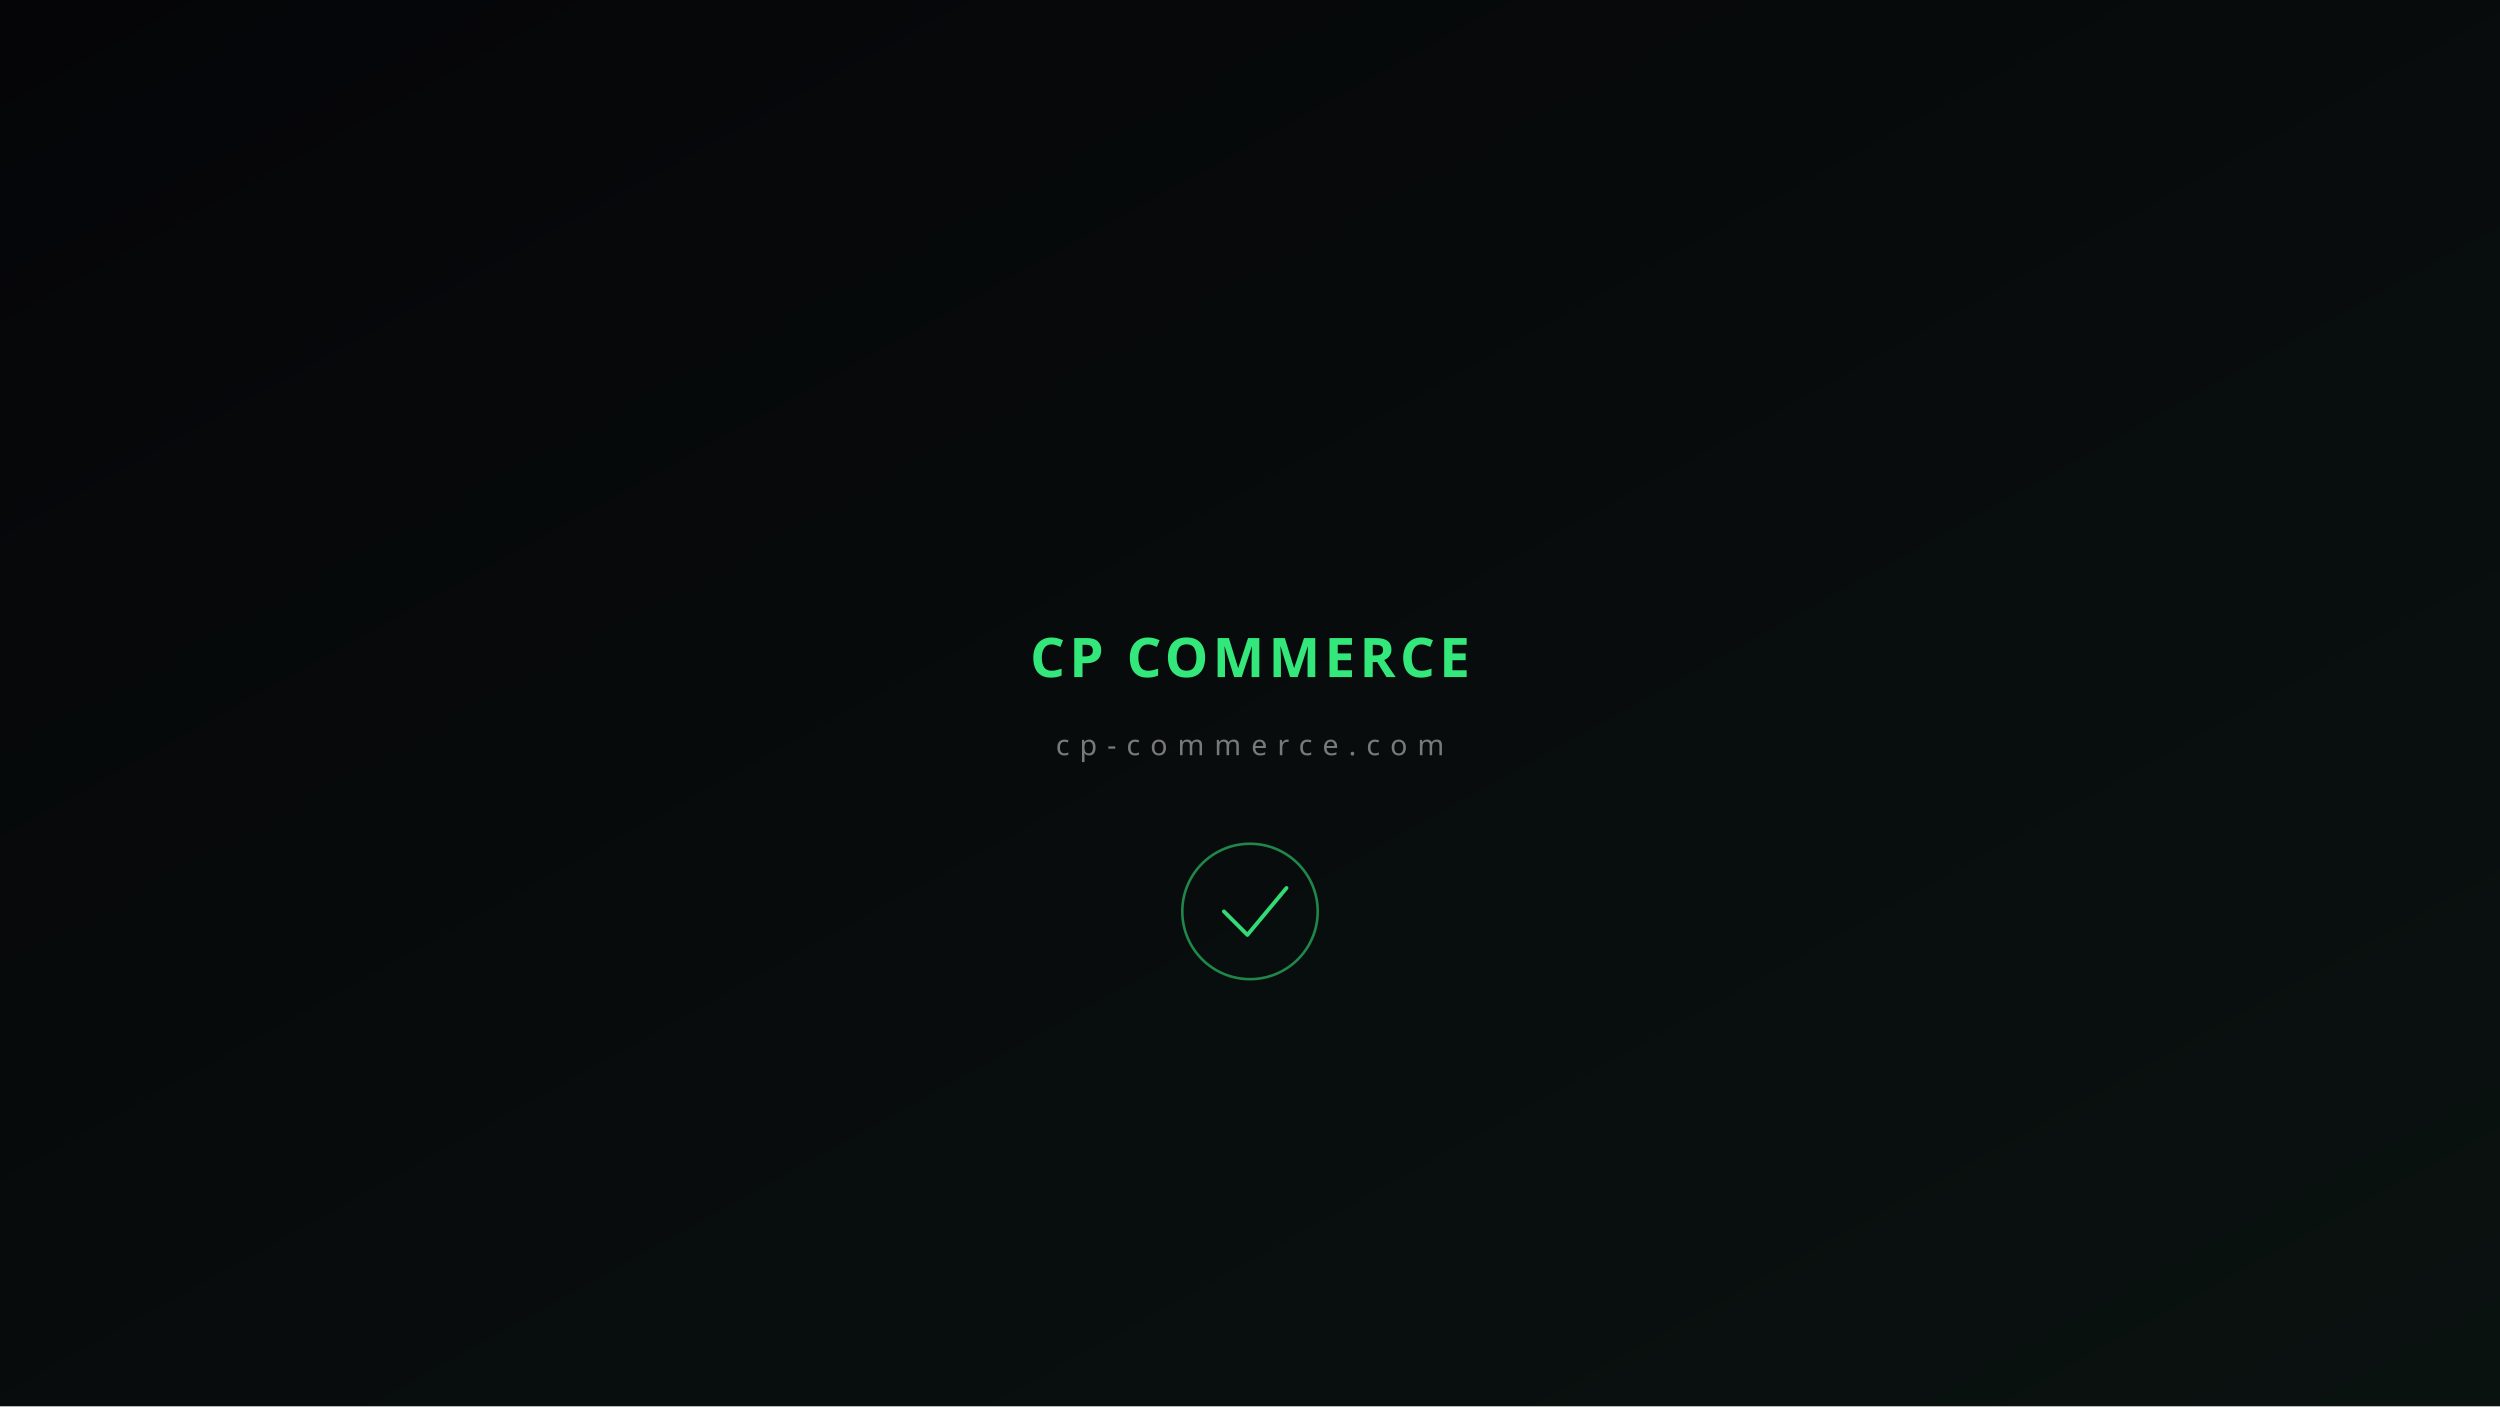
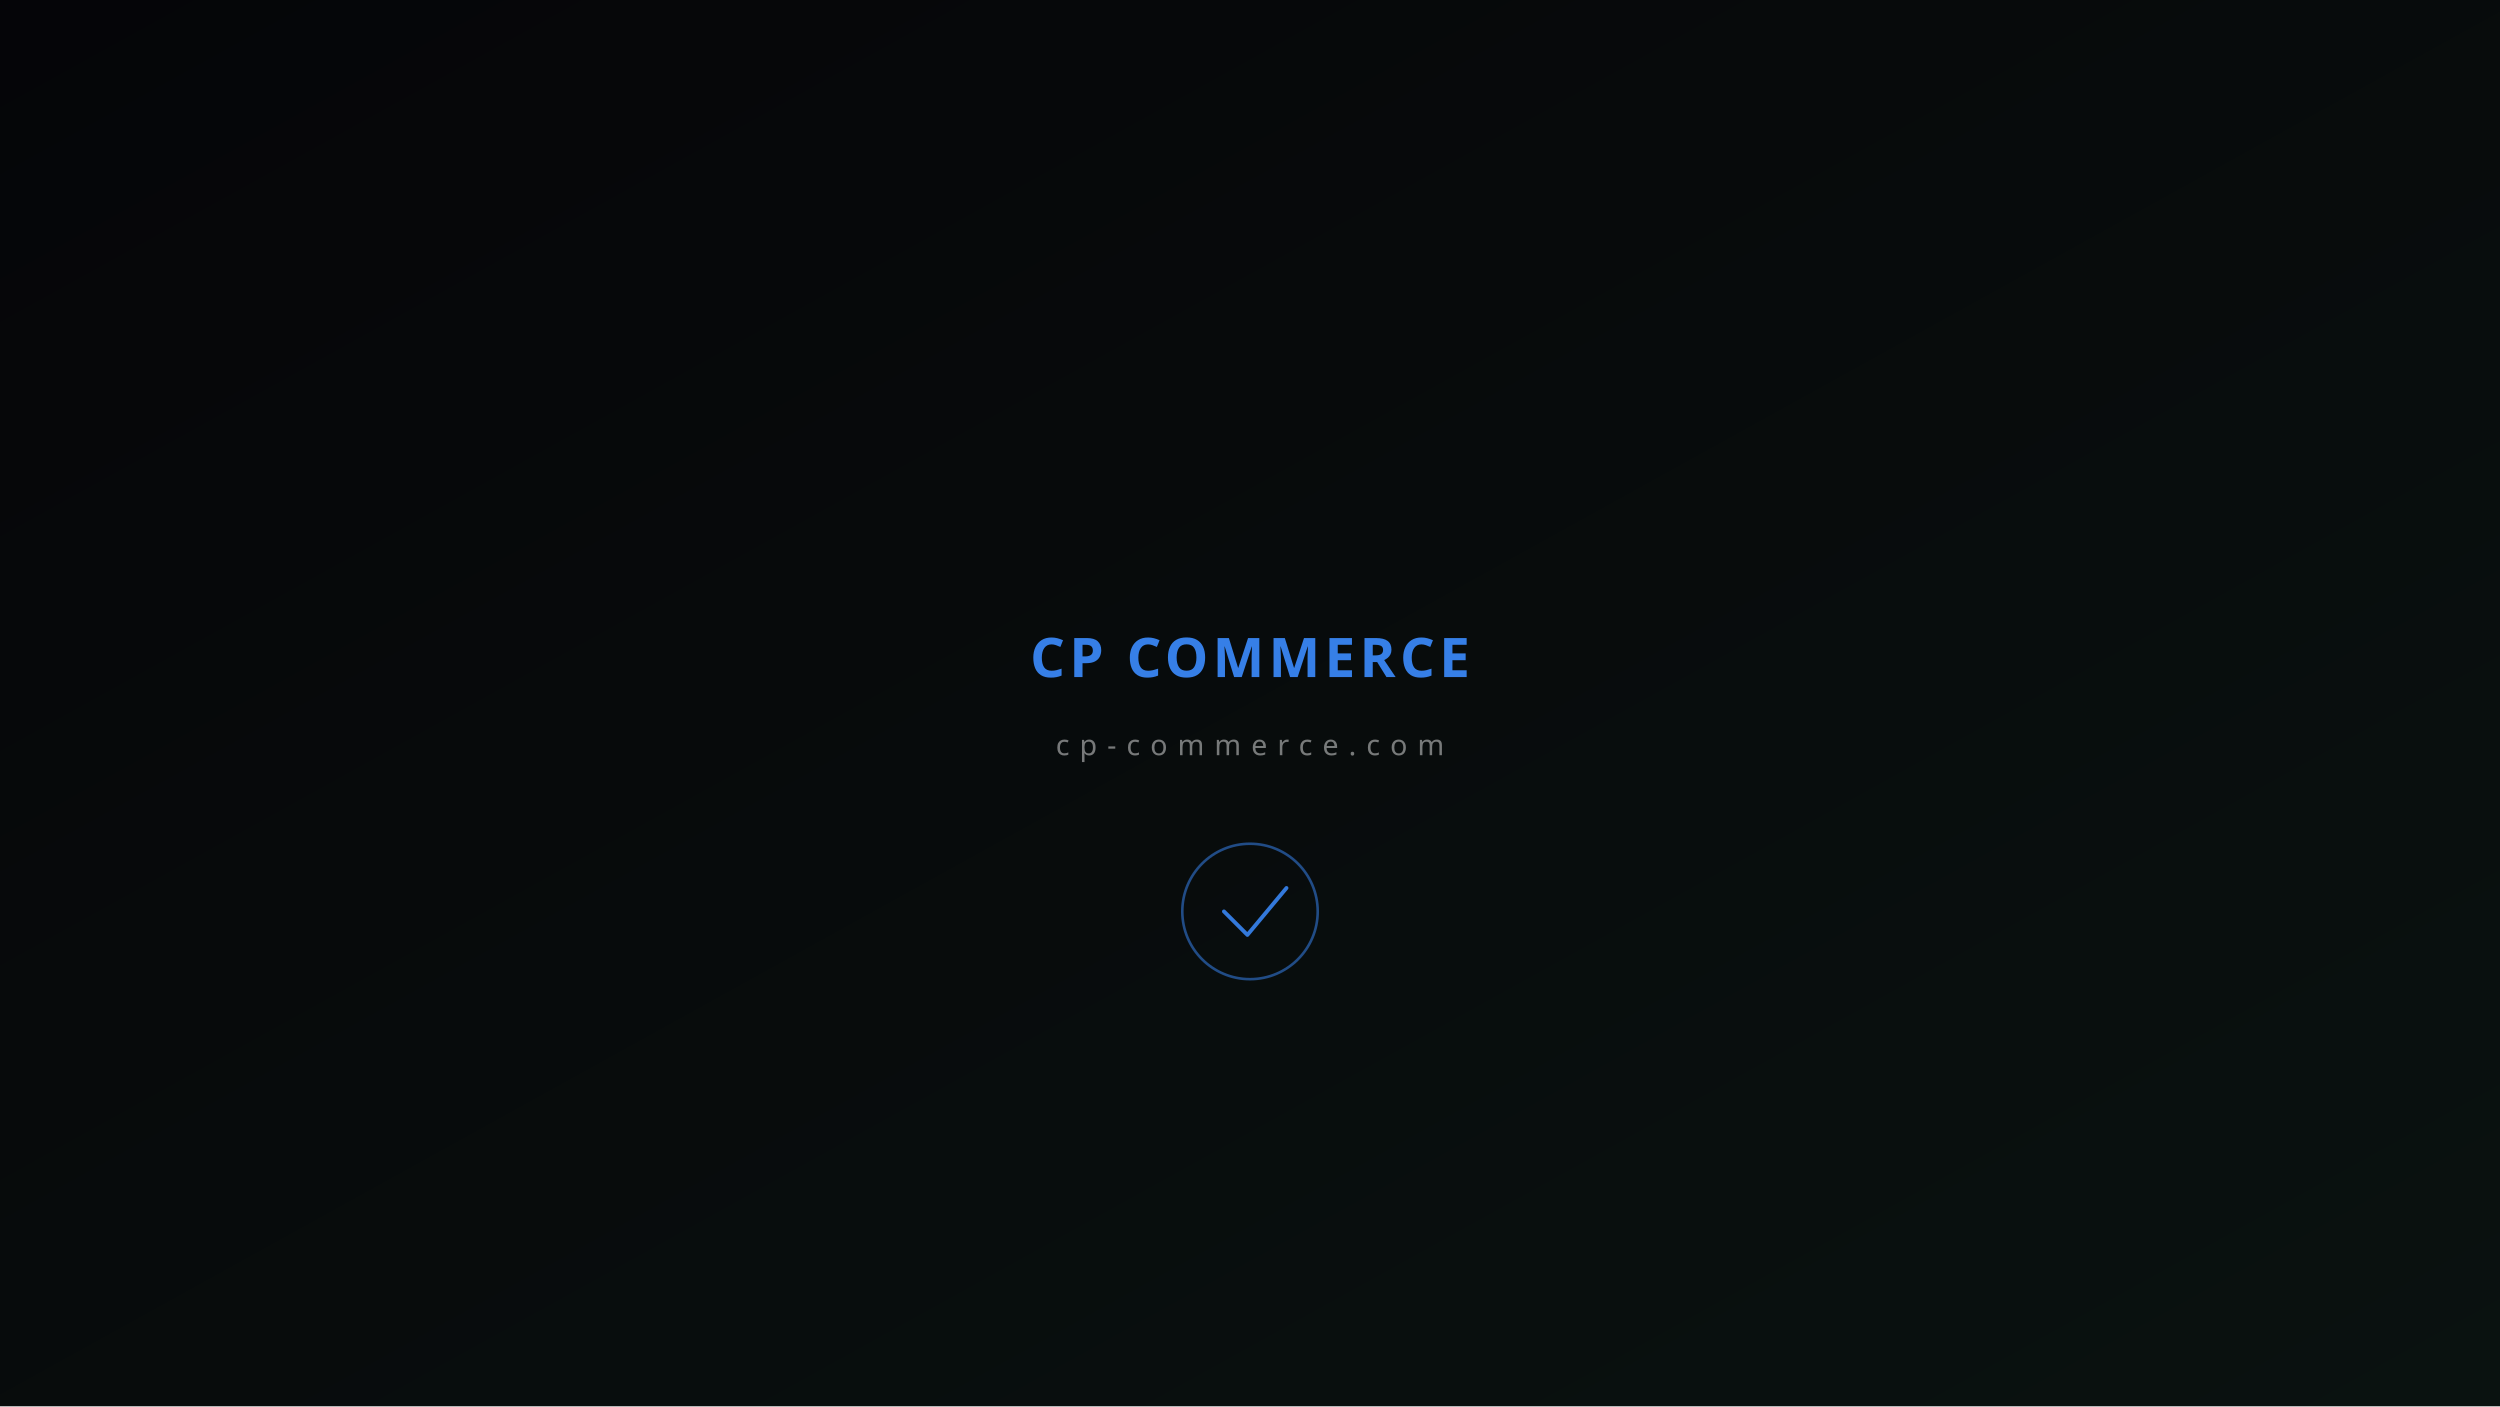
<svg xmlns="http://www.w3.org/2000/svg" width="1920" height="1080" viewBox="0 0 1920 1080" fill="none">
  <defs>
    <linearGradient id="bg" x1="0" y1="0" x2="1" y2="1">
      <stop offset="0%" stop-color="#050508" />
      <stop offset="100%" stop-color="#0a1210" />
    </linearGradient>
  </defs>
  <rect width="1920" height="1080" fill="url(#bg)" />
-   <text x="960" y="520" text-anchor="middle" fill="#39ff88" fill-opacity="0.9" font-family="ui-sans-serif, system-ui, sans-serif" font-size="42" font-weight="600" letter-spacing="0.08em">
+   <text x="960" y="520" text-anchor="middle" fill="#3B8CFF" fill-opacity="0.9" font-family="ui-sans-serif, system-ui, sans-serif" font-size="42" font-weight="600" letter-spacing="0.08em">
    CP COMMERCE
  </text>
  <text x="960" y="580" text-anchor="middle" fill="#ffffff" fill-opacity="0.45" font-family="ui-sans-serif, system-ui, sans-serif" font-size="22" letter-spacing="0.35em">
    cp-commerce.com
  </text>
-   <circle cx="960" cy="700" r="52" stroke="#39ff88" stroke-opacity="0.5" stroke-width="2" fill="none" />
-   <path d="M940 700 L958 718 L988 682" stroke="#39ff88" stroke-width="3" stroke-linecap="round" stroke-linejoin="round" fill="none" opacity="0.85" />
+   <circle cx="960" cy="700" r="52" stroke="#3B8CFF" stroke-opacity="0.5" stroke-width="2" fill="none" />
+   <path d="M940 700 L958 718 L988 682" stroke="#3B8CFF" stroke-width="3" stroke-linecap="round" stroke-linejoin="round" fill="none" opacity="0.85" />
</svg>
